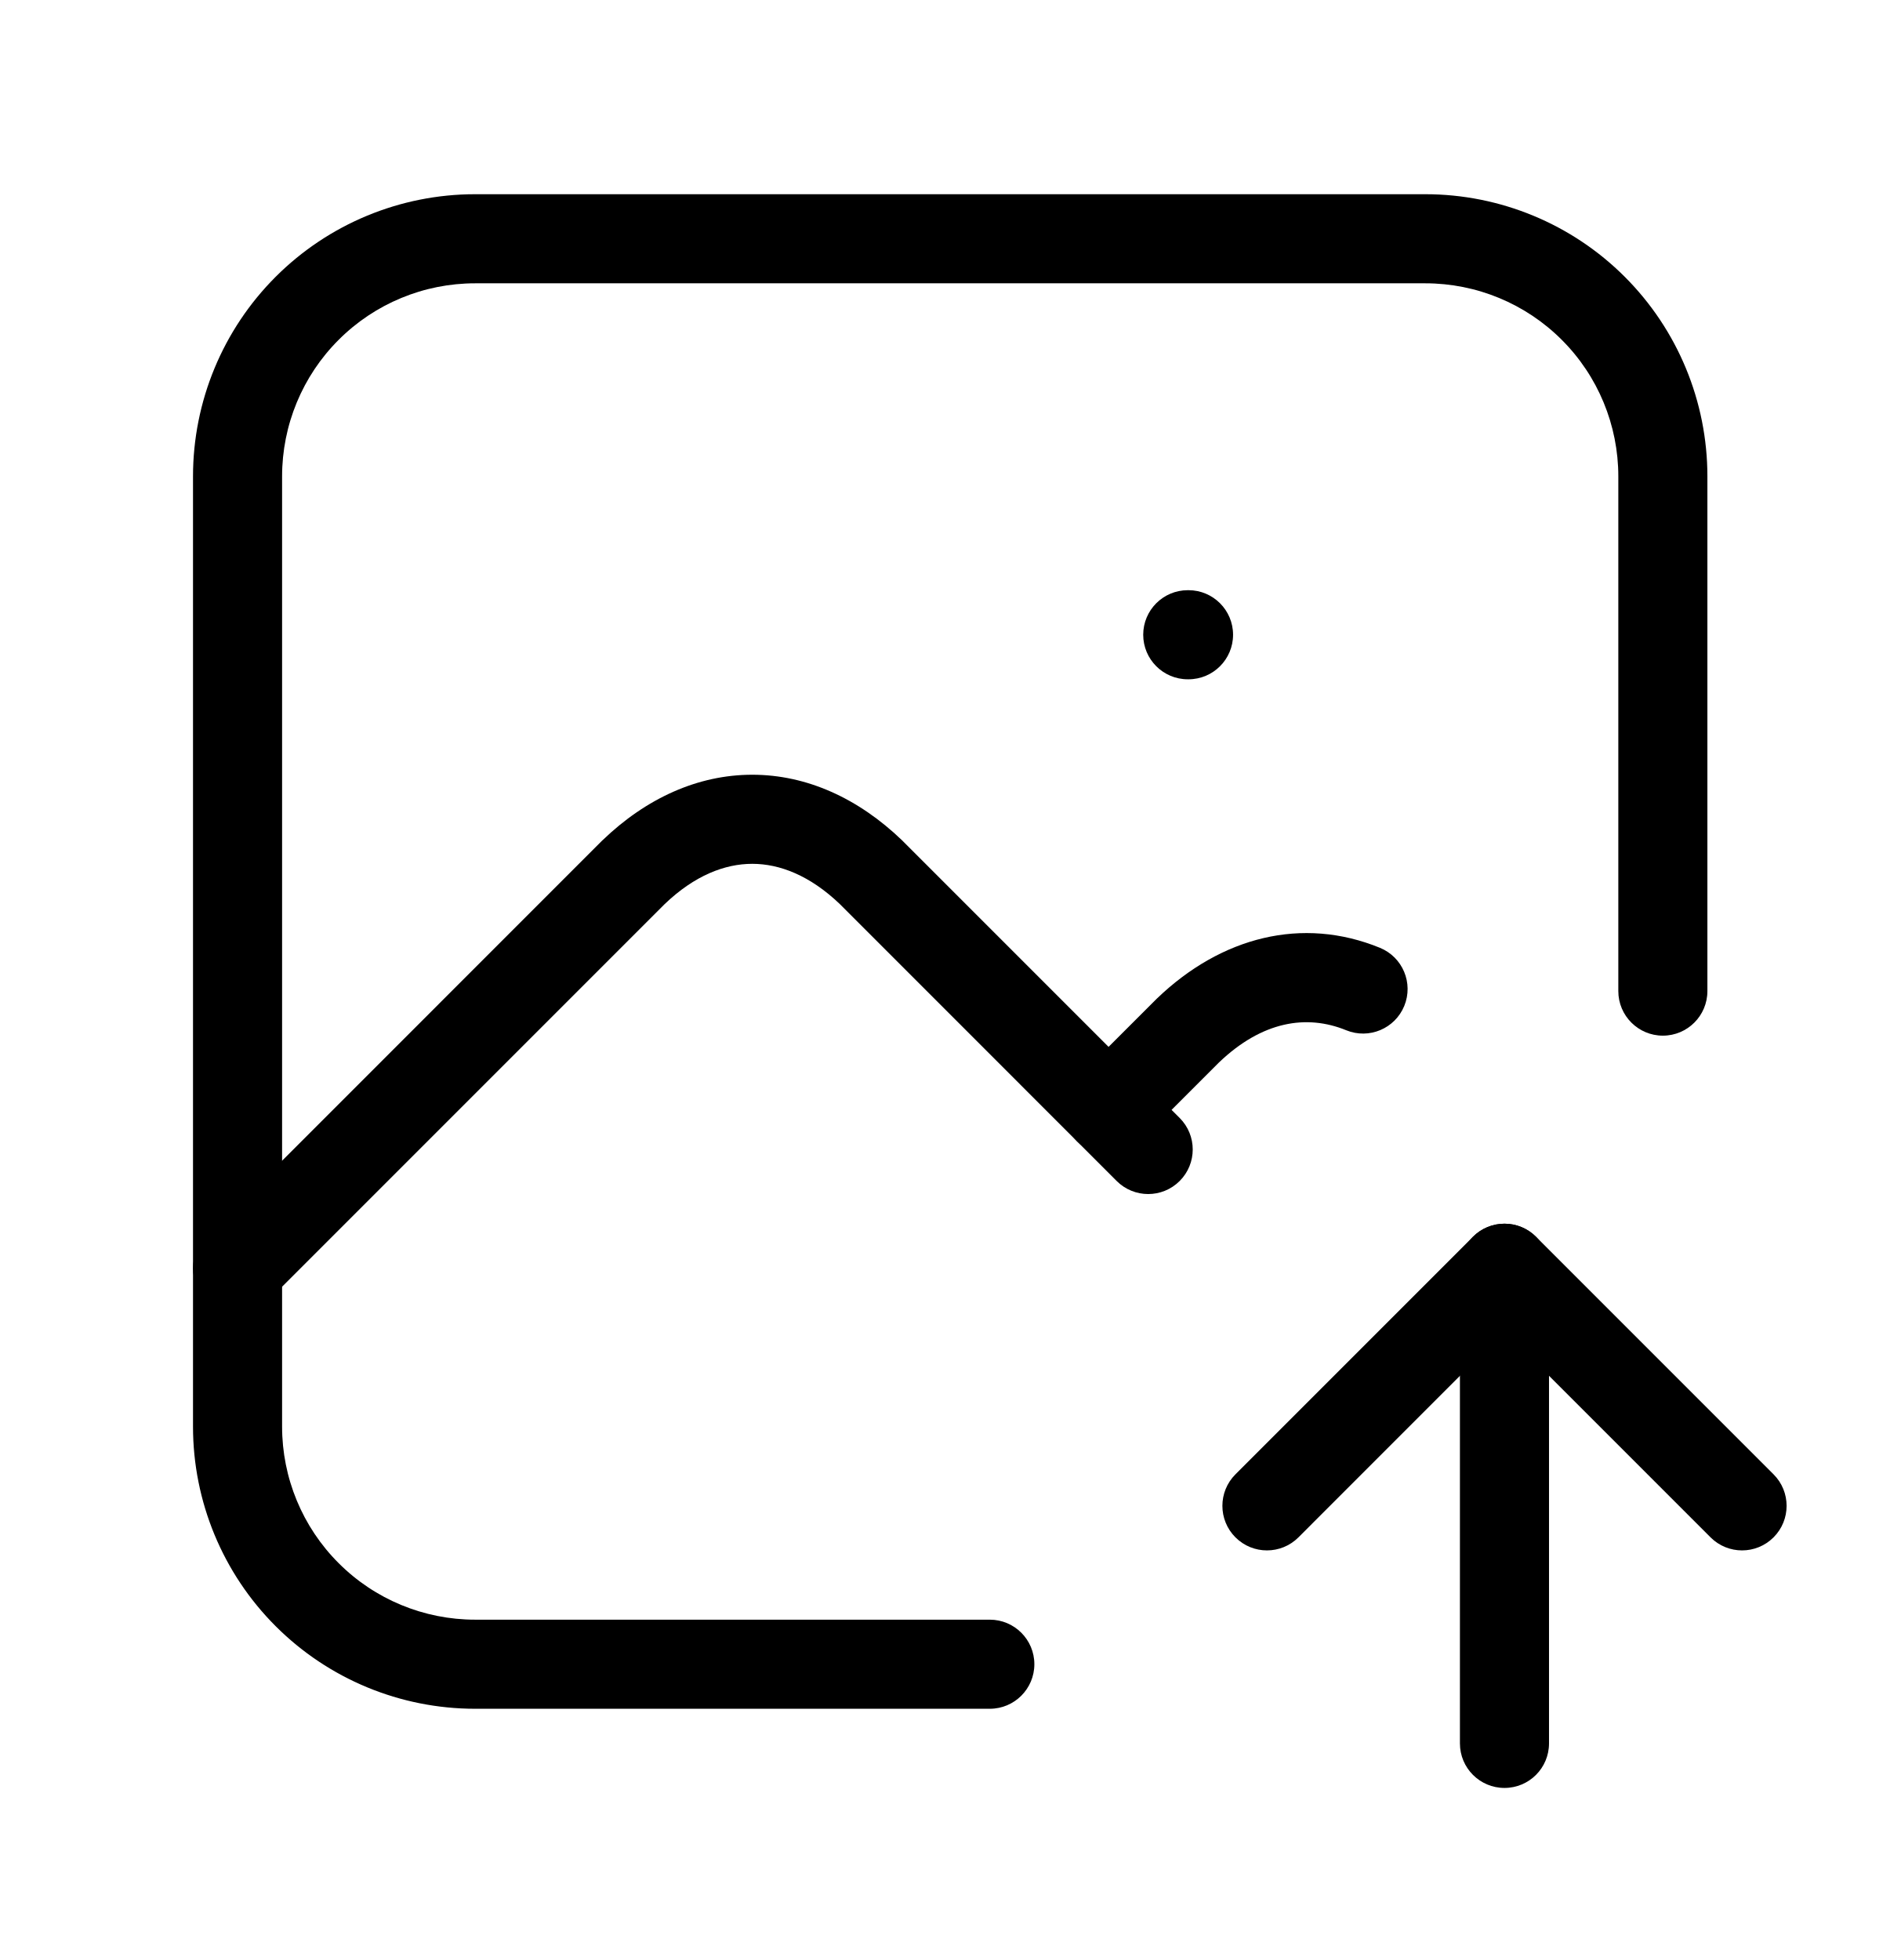
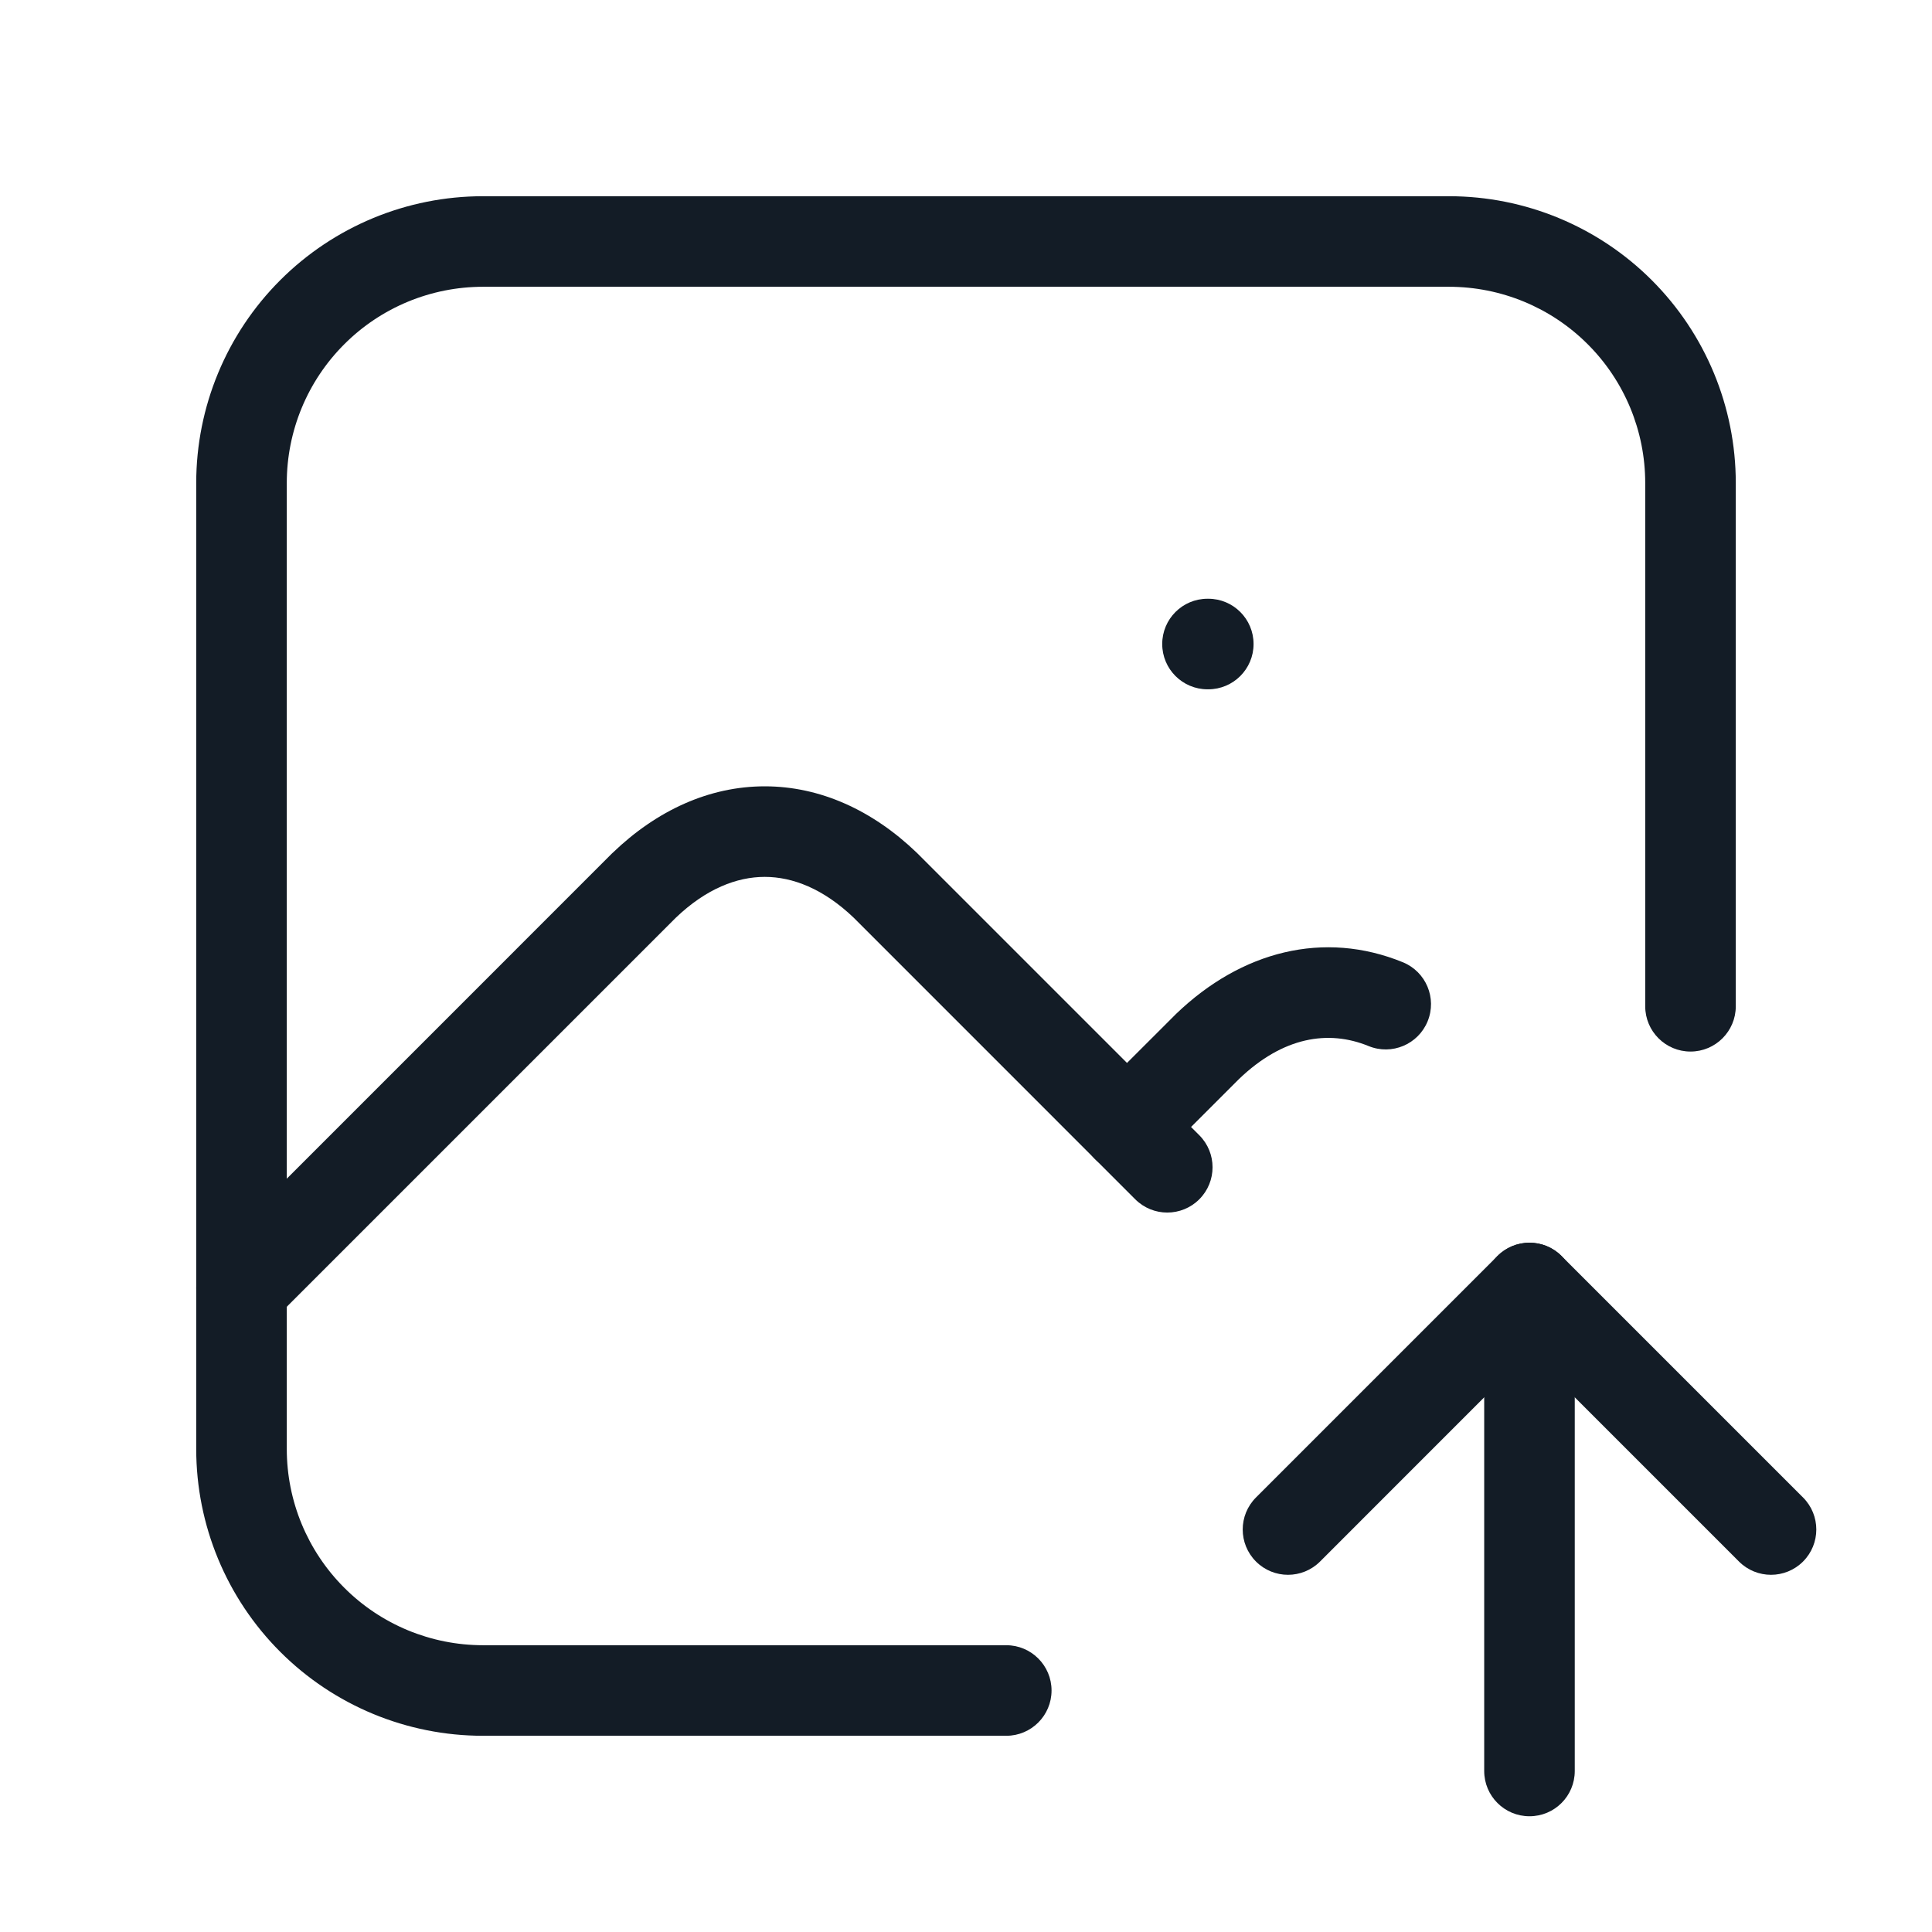
- <svg xmlns="http://www.w3.org/2000/svg" viewBox="0 0 32 33">
-   <path d="M19.25 10.687C19.25 10.273 19.586 9.937 20 9.937H20.013C20.427 9.937 20.763 10.273 20.763 10.687C20.763 11.101 20.427 11.437 20.013 11.437H20C19.586 11.437 19.25 11.101 19.25 10.687Z" />
-   <path d="M8 4.77C7.138 4.77 6.311 5.112 5.702 5.722C5.092 6.331 4.75 7.158 4.75 8.02V24.02C4.75 24.882 5.092 25.709 5.702 26.318C6.311 26.928 7.138 27.27 8 27.27H16.667C17.081 27.27 17.417 27.606 17.417 28.02C17.417 28.434 17.081 28.77 16.667 28.77H8C6.74 28.77 5.532 28.27 4.641 27.379C3.75 26.488 3.25 25.28 3.25 24.02V8.02C3.25 6.76 3.75 5.552 4.641 4.661C5.532 3.77 6.74 3.27 8 3.27H24C25.26 3.27 26.468 3.77 27.359 4.661C28.25 5.552 28.75 6.76 28.75 8.02V16.687C28.75 17.101 28.414 17.437 28 17.437C27.586 17.437 27.25 17.101 27.25 16.687V8.02C27.25 7.158 26.908 6.331 26.298 5.722C25.689 5.112 24.862 4.77 24 4.77H8Z" />
-   <path d="M11.192 15.222L4.53 21.884C4.237 22.177 3.763 22.177 3.47 21.884C3.177 21.591 3.177 21.116 3.47 20.823L10.136 14.156L10.147 14.146C10.878 13.443 11.747 13.044 12.667 13.044C13.586 13.044 14.455 13.443 15.187 14.146L15.197 14.156L19.864 18.823C20.157 19.116 20.157 19.591 19.864 19.884C19.571 20.177 19.096 20.177 18.803 19.884L14.142 15.222C13.637 14.739 13.127 14.544 12.667 14.544C12.206 14.544 11.696 14.739 11.192 15.222Z" />
-   <path d="M20.525 17.889C21.251 17.194 22 17.073 22.668 17.346C23.052 17.503 23.489 17.319 23.646 16.936C23.803 16.552 23.619 16.115 23.236 15.958C21.93 15.424 20.564 15.771 19.48 16.813L19.47 16.823L18.136 18.156C17.843 18.449 17.843 18.924 18.136 19.217C18.429 19.51 18.904 19.51 19.197 19.217L20.525 17.889Z" />
-   <path d="M25.333 20.603C25.748 20.603 26.083 20.939 26.083 21.353V29.353C26.083 29.768 25.748 30.103 25.333 30.103C24.919 30.103 24.583 29.768 24.583 29.353V21.353C24.583 20.939 24.919 20.603 25.333 20.603Z" />
-   <path d="M24.803 20.823C25.096 20.53 25.571 20.53 25.864 20.823L29.864 24.823C30.157 25.116 30.157 25.591 29.864 25.884C29.571 26.177 29.096 26.177 28.803 25.884L25.333 22.414L21.864 25.884C21.571 26.177 21.096 26.177 20.803 25.884C20.51 25.591 20.51 25.116 20.803 24.823L24.803 20.823Z" />
+ <svg xmlns="http://www.w3.org/2000/svg" width="32" height="32" viewBox="0 0 32 32" fill="none">
+   <path fill-rule="evenodd" clip-rule="evenodd" d="M19.25 10.667C19.25 10.252 19.586 9.917 20 9.917H20.013C20.427 9.917 20.763 10.252 20.763 10.667C20.763 11.081 20.427 11.417 20.013 11.417H20C19.586 11.417 19.25 11.081 19.25 10.667Z" fill="#131C26" />
+   <path fill-rule="evenodd" clip-rule="evenodd" d="M8 4.75C7.138 4.75 6.311 5.092 5.702 5.702C5.092 6.311 4.75 7.138 4.75 8V24C4.75 24.862 5.092 25.689 5.702 26.298C6.311 26.908 7.138 27.25 8 27.25H16.667C17.081 27.25 17.417 27.586 17.417 28C17.417 28.414 17.081 28.75 16.667 28.75H8C6.74 28.75 5.532 28.25 4.641 27.359C3.75 26.468 3.25 25.26 3.25 24V8C3.25 6.74 3.75 5.532 4.641 4.641C5.532 3.75 6.74 3.25 8 3.25H24C25.26 3.25 26.468 3.75 27.359 4.641C28.25 5.532 28.75 6.74 28.75 8V16.667C28.75 17.081 28.414 17.417 28 17.417C27.586 17.417 27.25 17.081 27.25 16.667V8C27.25 7.138 26.908 6.311 26.298 5.702C25.689 5.092 24.862 4.75 24 4.75H8Z" fill="#131C26" />
+   <path fill-rule="evenodd" clip-rule="evenodd" d="M11.192 15.202L4.53 21.864C4.237 22.157 3.763 22.157 3.47 21.864C3.177 21.571 3.177 21.096 3.47 20.803L10.136 14.136L10.147 14.126C10.878 13.422 11.747 13.024 12.667 13.024C13.586 13.024 14.455 13.422 15.187 14.126L15.197 14.136L19.864 18.803C20.157 19.096 20.157 19.571 19.864 19.864C19.571 20.157 19.096 20.157 18.803 19.864L14.142 15.202C13.637 14.719 13.127 14.524 12.667 14.524C12.206 14.524 11.696 14.719 11.192 15.202Z" fill="#131C26" />
+   <path fill-rule="evenodd" clip-rule="evenodd" d="M20.525 17.869C21.251 17.174 22 17.053 22.668 17.326C23.052 17.483 23.489 17.299 23.646 16.916C23.803 16.532 23.619 16.095 23.236 15.938C21.93 15.404 20.564 15.751 19.48 16.793L19.47 16.803L18.136 18.136C17.843 18.429 17.843 18.904 18.136 19.197C18.429 19.49 18.904 19.49 19.197 19.197L20.525 17.869Z" fill="#131C26" />
+   <path fill-rule="evenodd" clip-rule="evenodd" d="M25.333 20.583C25.748 20.583 26.083 20.919 26.083 21.333V29.333C26.083 29.748 25.748 30.083 25.333 30.083C24.919 30.083 24.583 29.748 24.583 29.333V21.333C24.583 20.919 24.919 20.583 25.333 20.583Z" fill="#131C26" />
+   <path fill-rule="evenodd" clip-rule="evenodd" d="M24.803 20.803C25.096 20.51 25.571 20.51 25.864 20.803L29.864 24.803C30.157 25.096 30.157 25.571 29.864 25.864C29.571 26.157 29.096 26.157 28.803 25.864L25.333 22.394L21.864 25.864C21.571 26.157 21.096 26.157 20.803 25.864C20.51 25.571 20.51 25.096 20.803 24.803L24.803 20.803Z" fill="#131C26" />
</svg>
